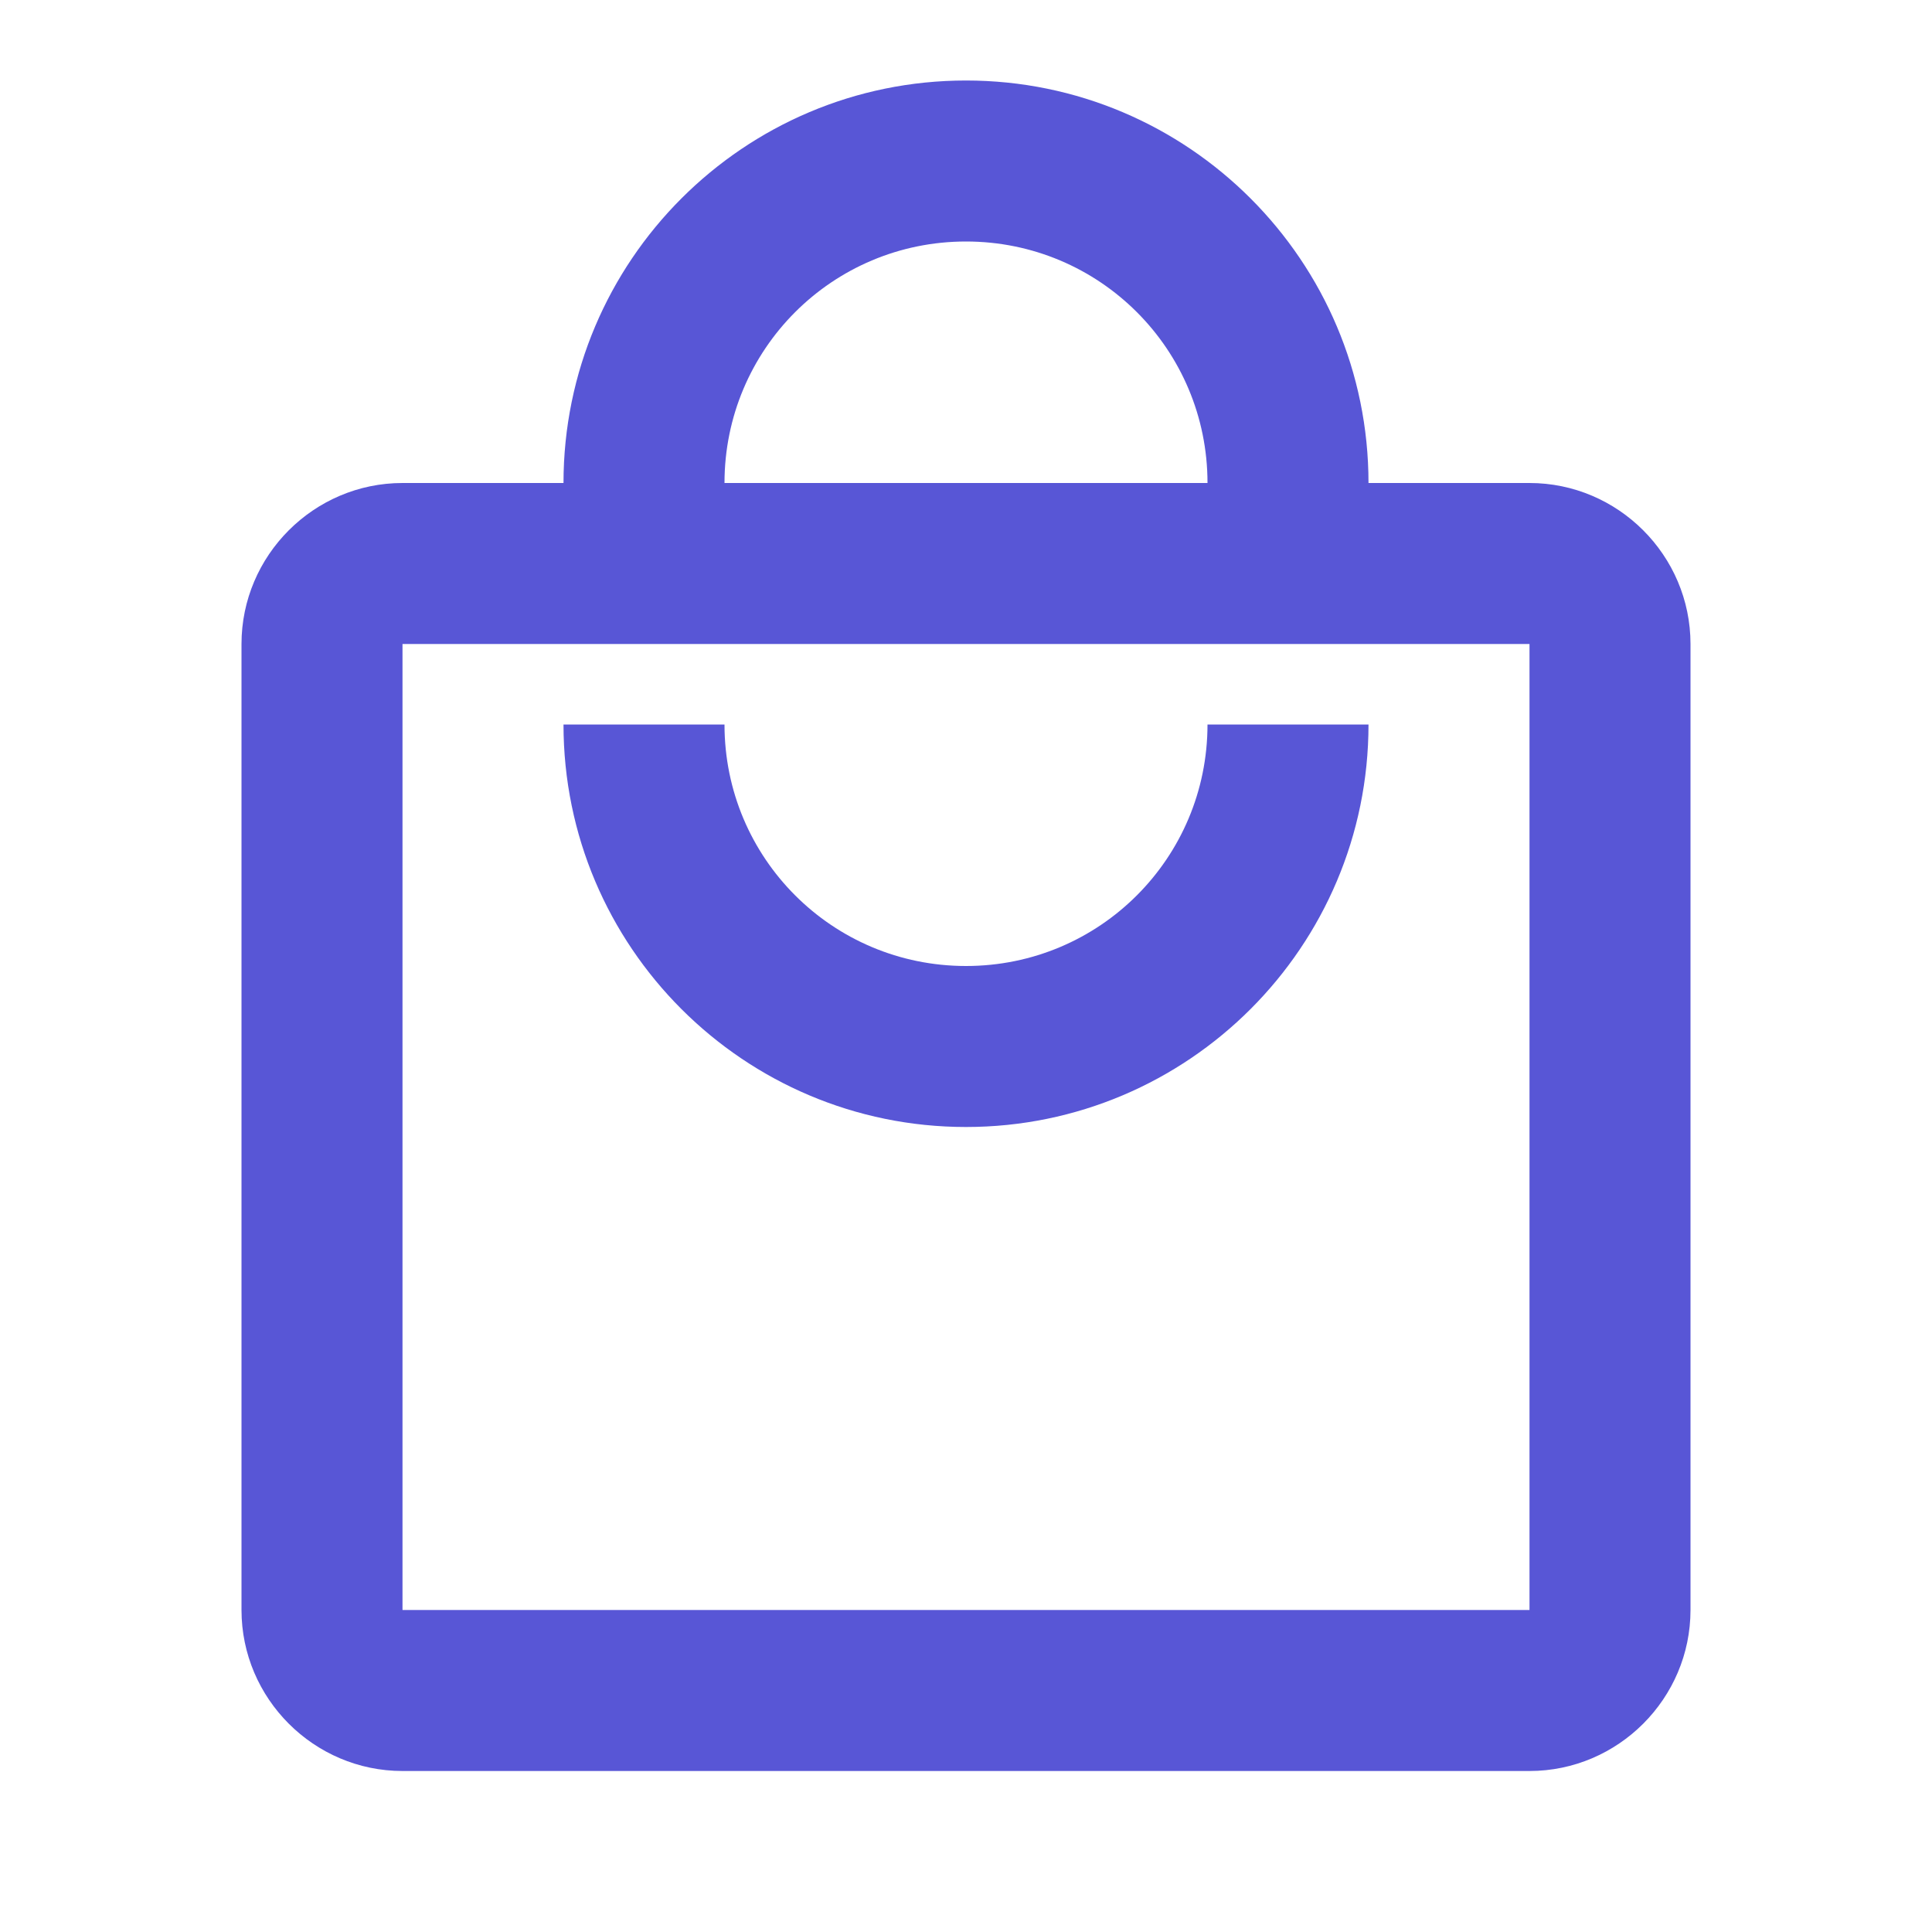
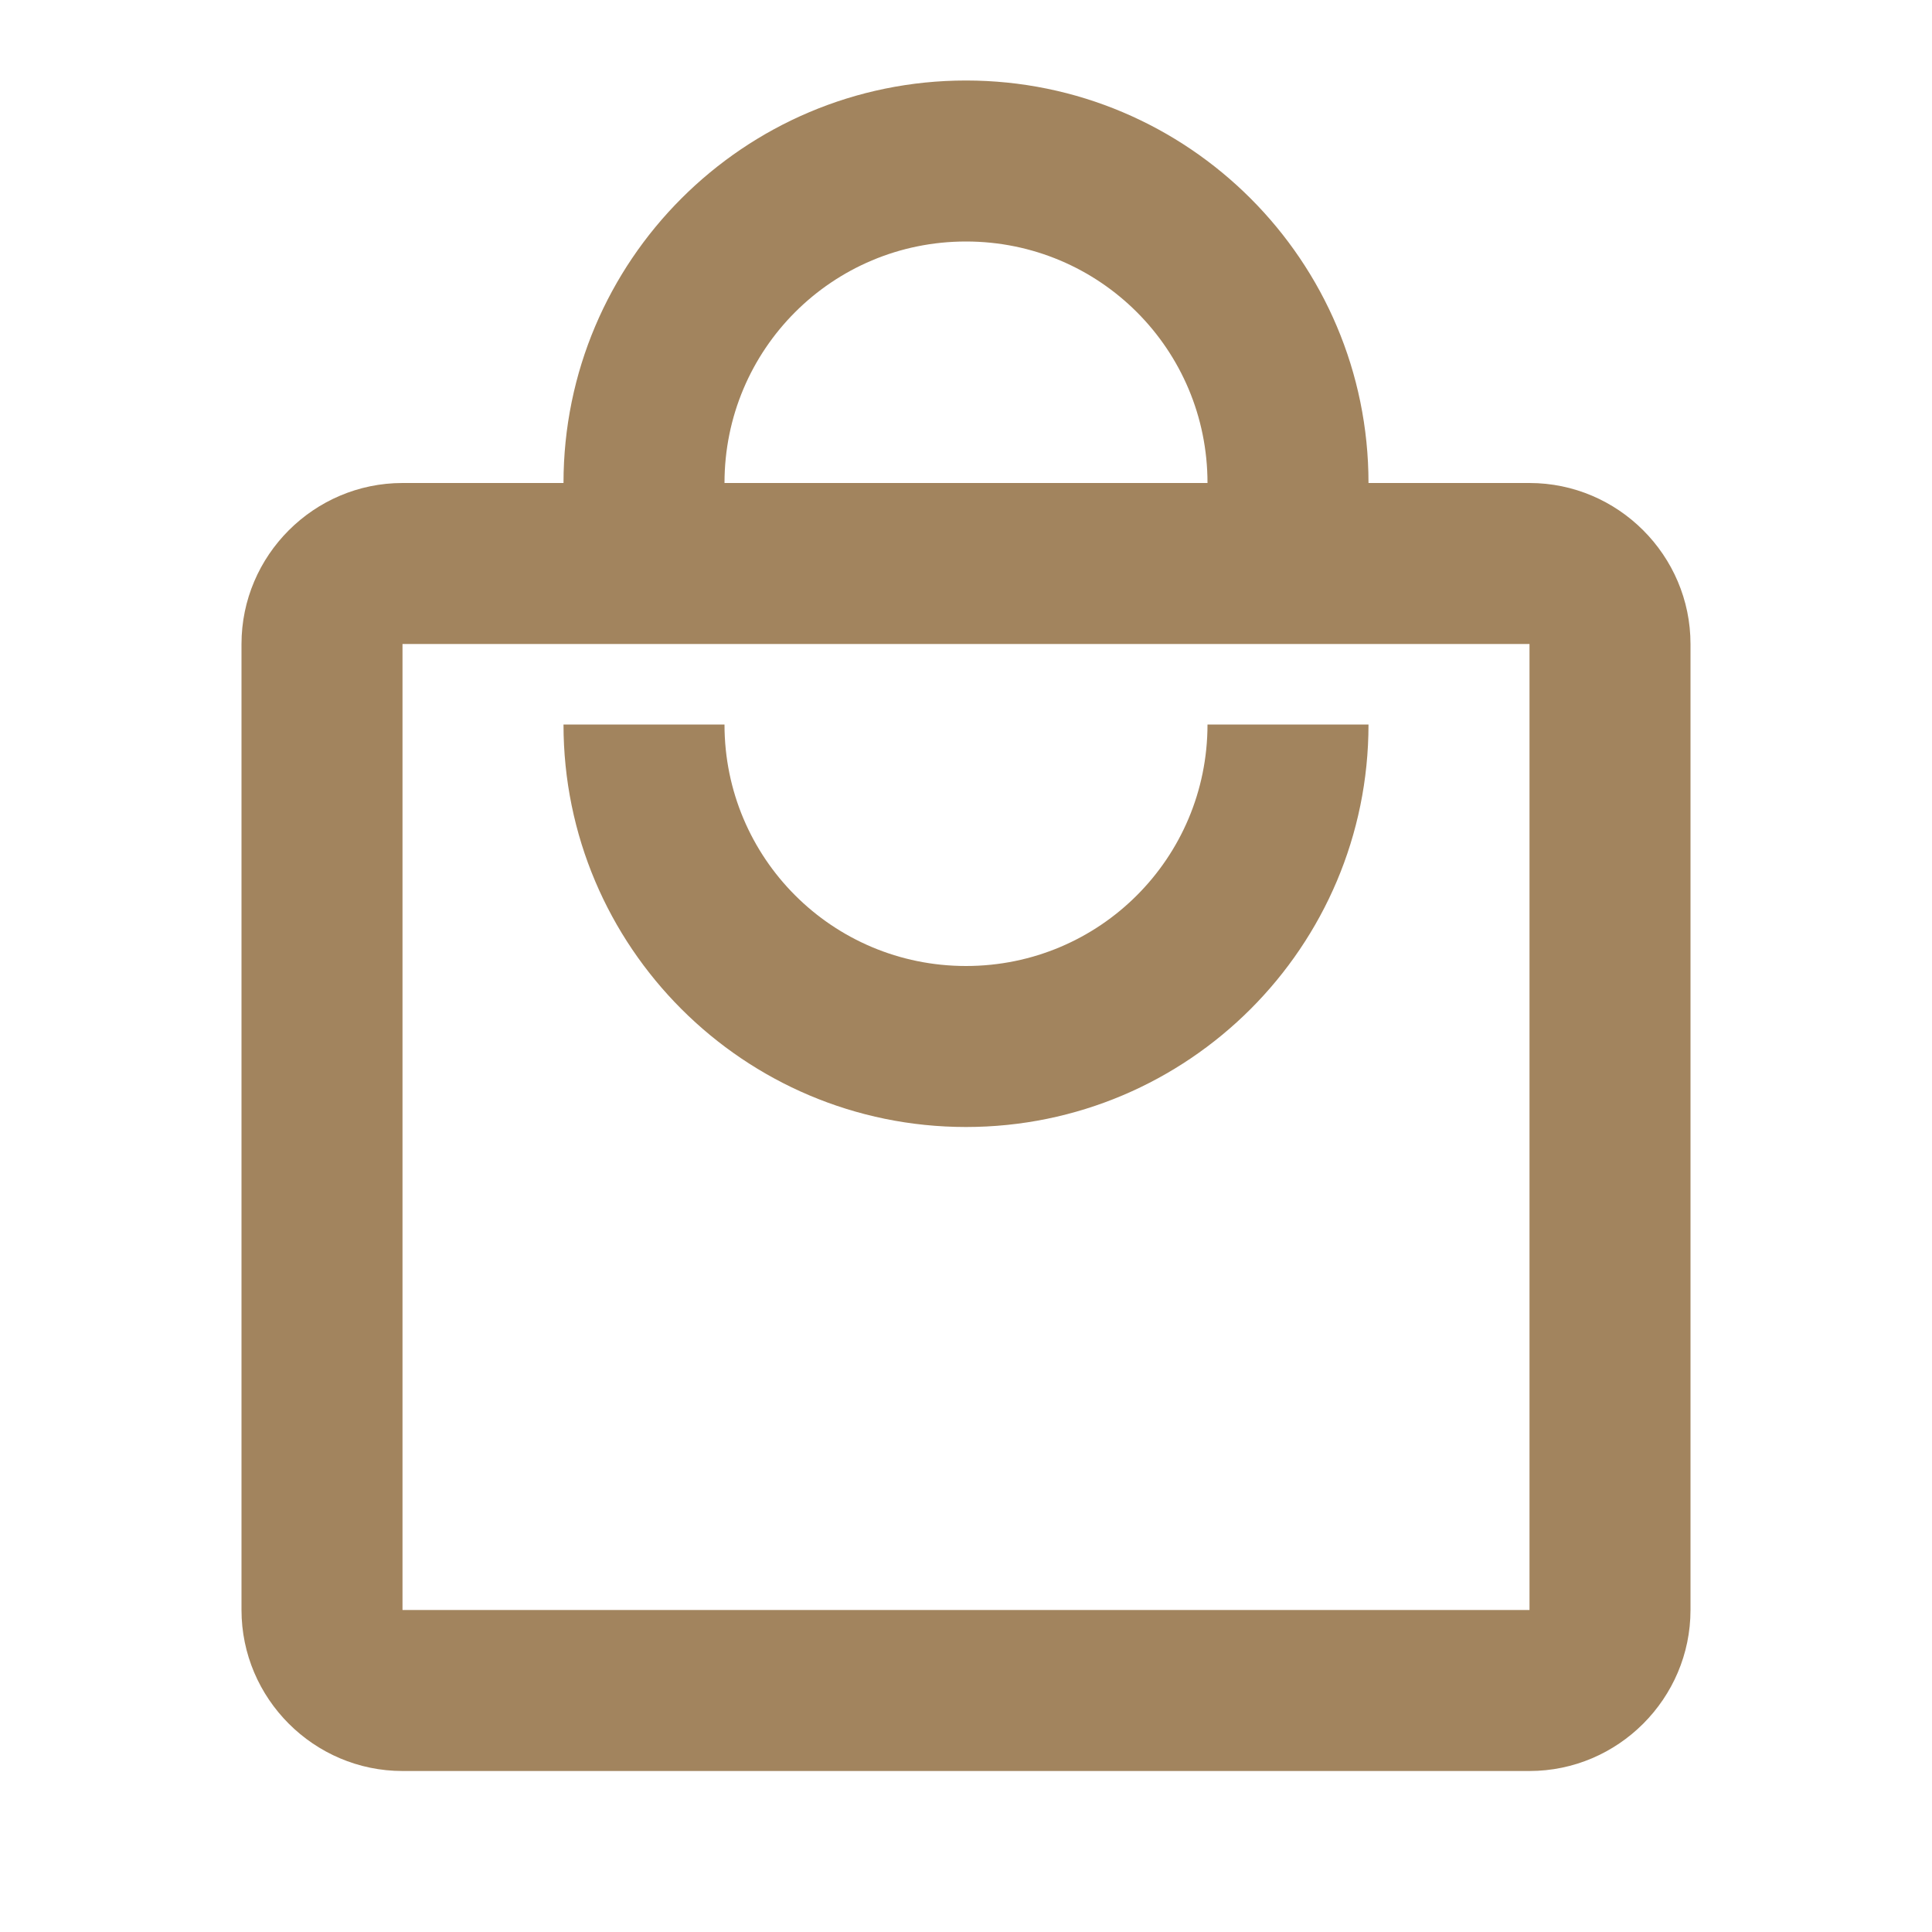
<svg xmlns="http://www.w3.org/2000/svg" width="24" height="24" viewBox="0 0 24 24" fill="none">
-   <path d="M19 6H17C17 3.24 14.76 1 12 1C9.24 1 7 3.24 7 6H5C3.9 6 3 6.9 3 8V20C3 21.1 3.9 22 5 22H19C20.1 22 21 21.1 21 20V8C21 6.9 20.1 6 19 6ZM12 3C13.66 3 15 4.34 15 6H9C9 4.34 10.34 3 12 3ZM19 20H5V8H19V20ZM12 12C10.34 12 9 10.66 9 9H7C7 11.76 9.24 14 12 14C14.76 14 17 11.76 17 9H15C15 10.66 13.66 12 12 12Z" fill="#5856D6" />
+   <path d="M19 6H17C17 3.24 14.76 1 12 1C9.24 1 7 3.24 7 6H5C3.9 6 3 6.9 3 8V20C3 21.1 3.9 22 5 22H19C20.1 22 21 21.1 21 20V8C21 6.9 20.1 6 19 6ZM12 3C13.66 3 15 4.34 15 6H9C9 4.34 10.34 3 12 3ZM19 20H5V8H19V20ZM12 12C10.34 12 9 10.66 9 9H7C7 11.76 9.24 14 12 14C14.76 14 17 11.76 17 9H15C15 10.66 13.66 12 12 12Z" fill="#A2845E" />
</svg>
